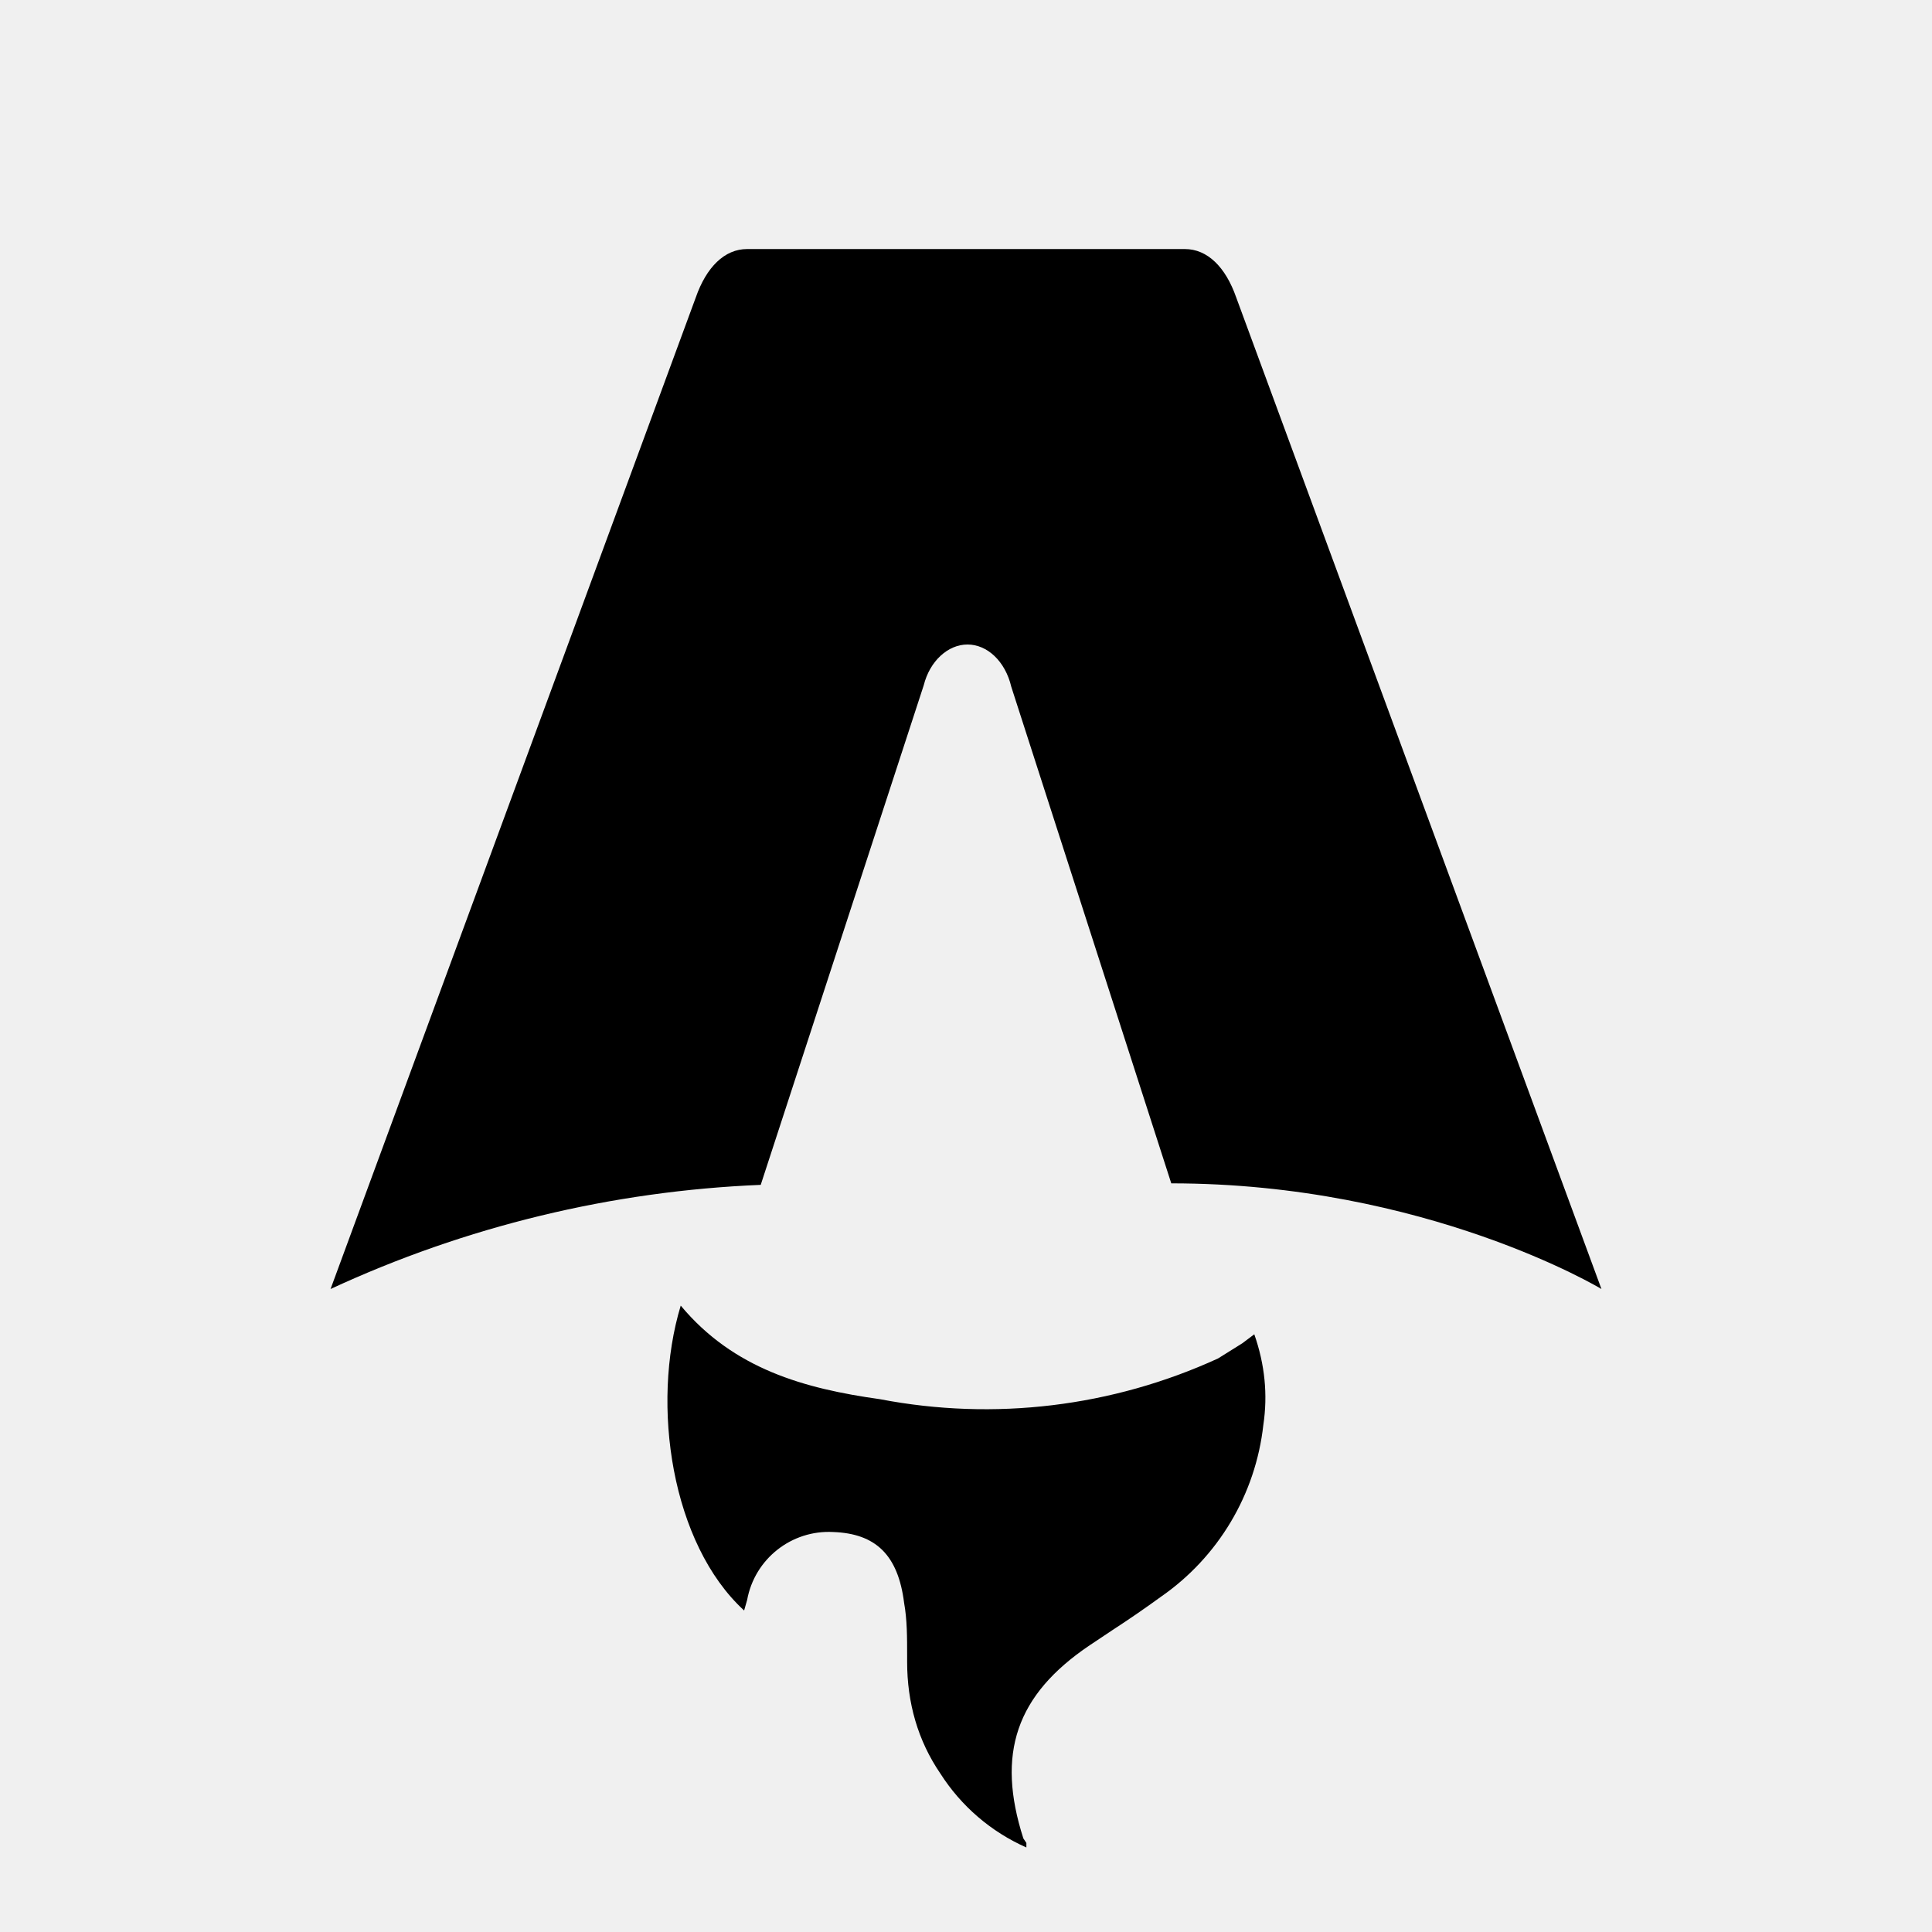
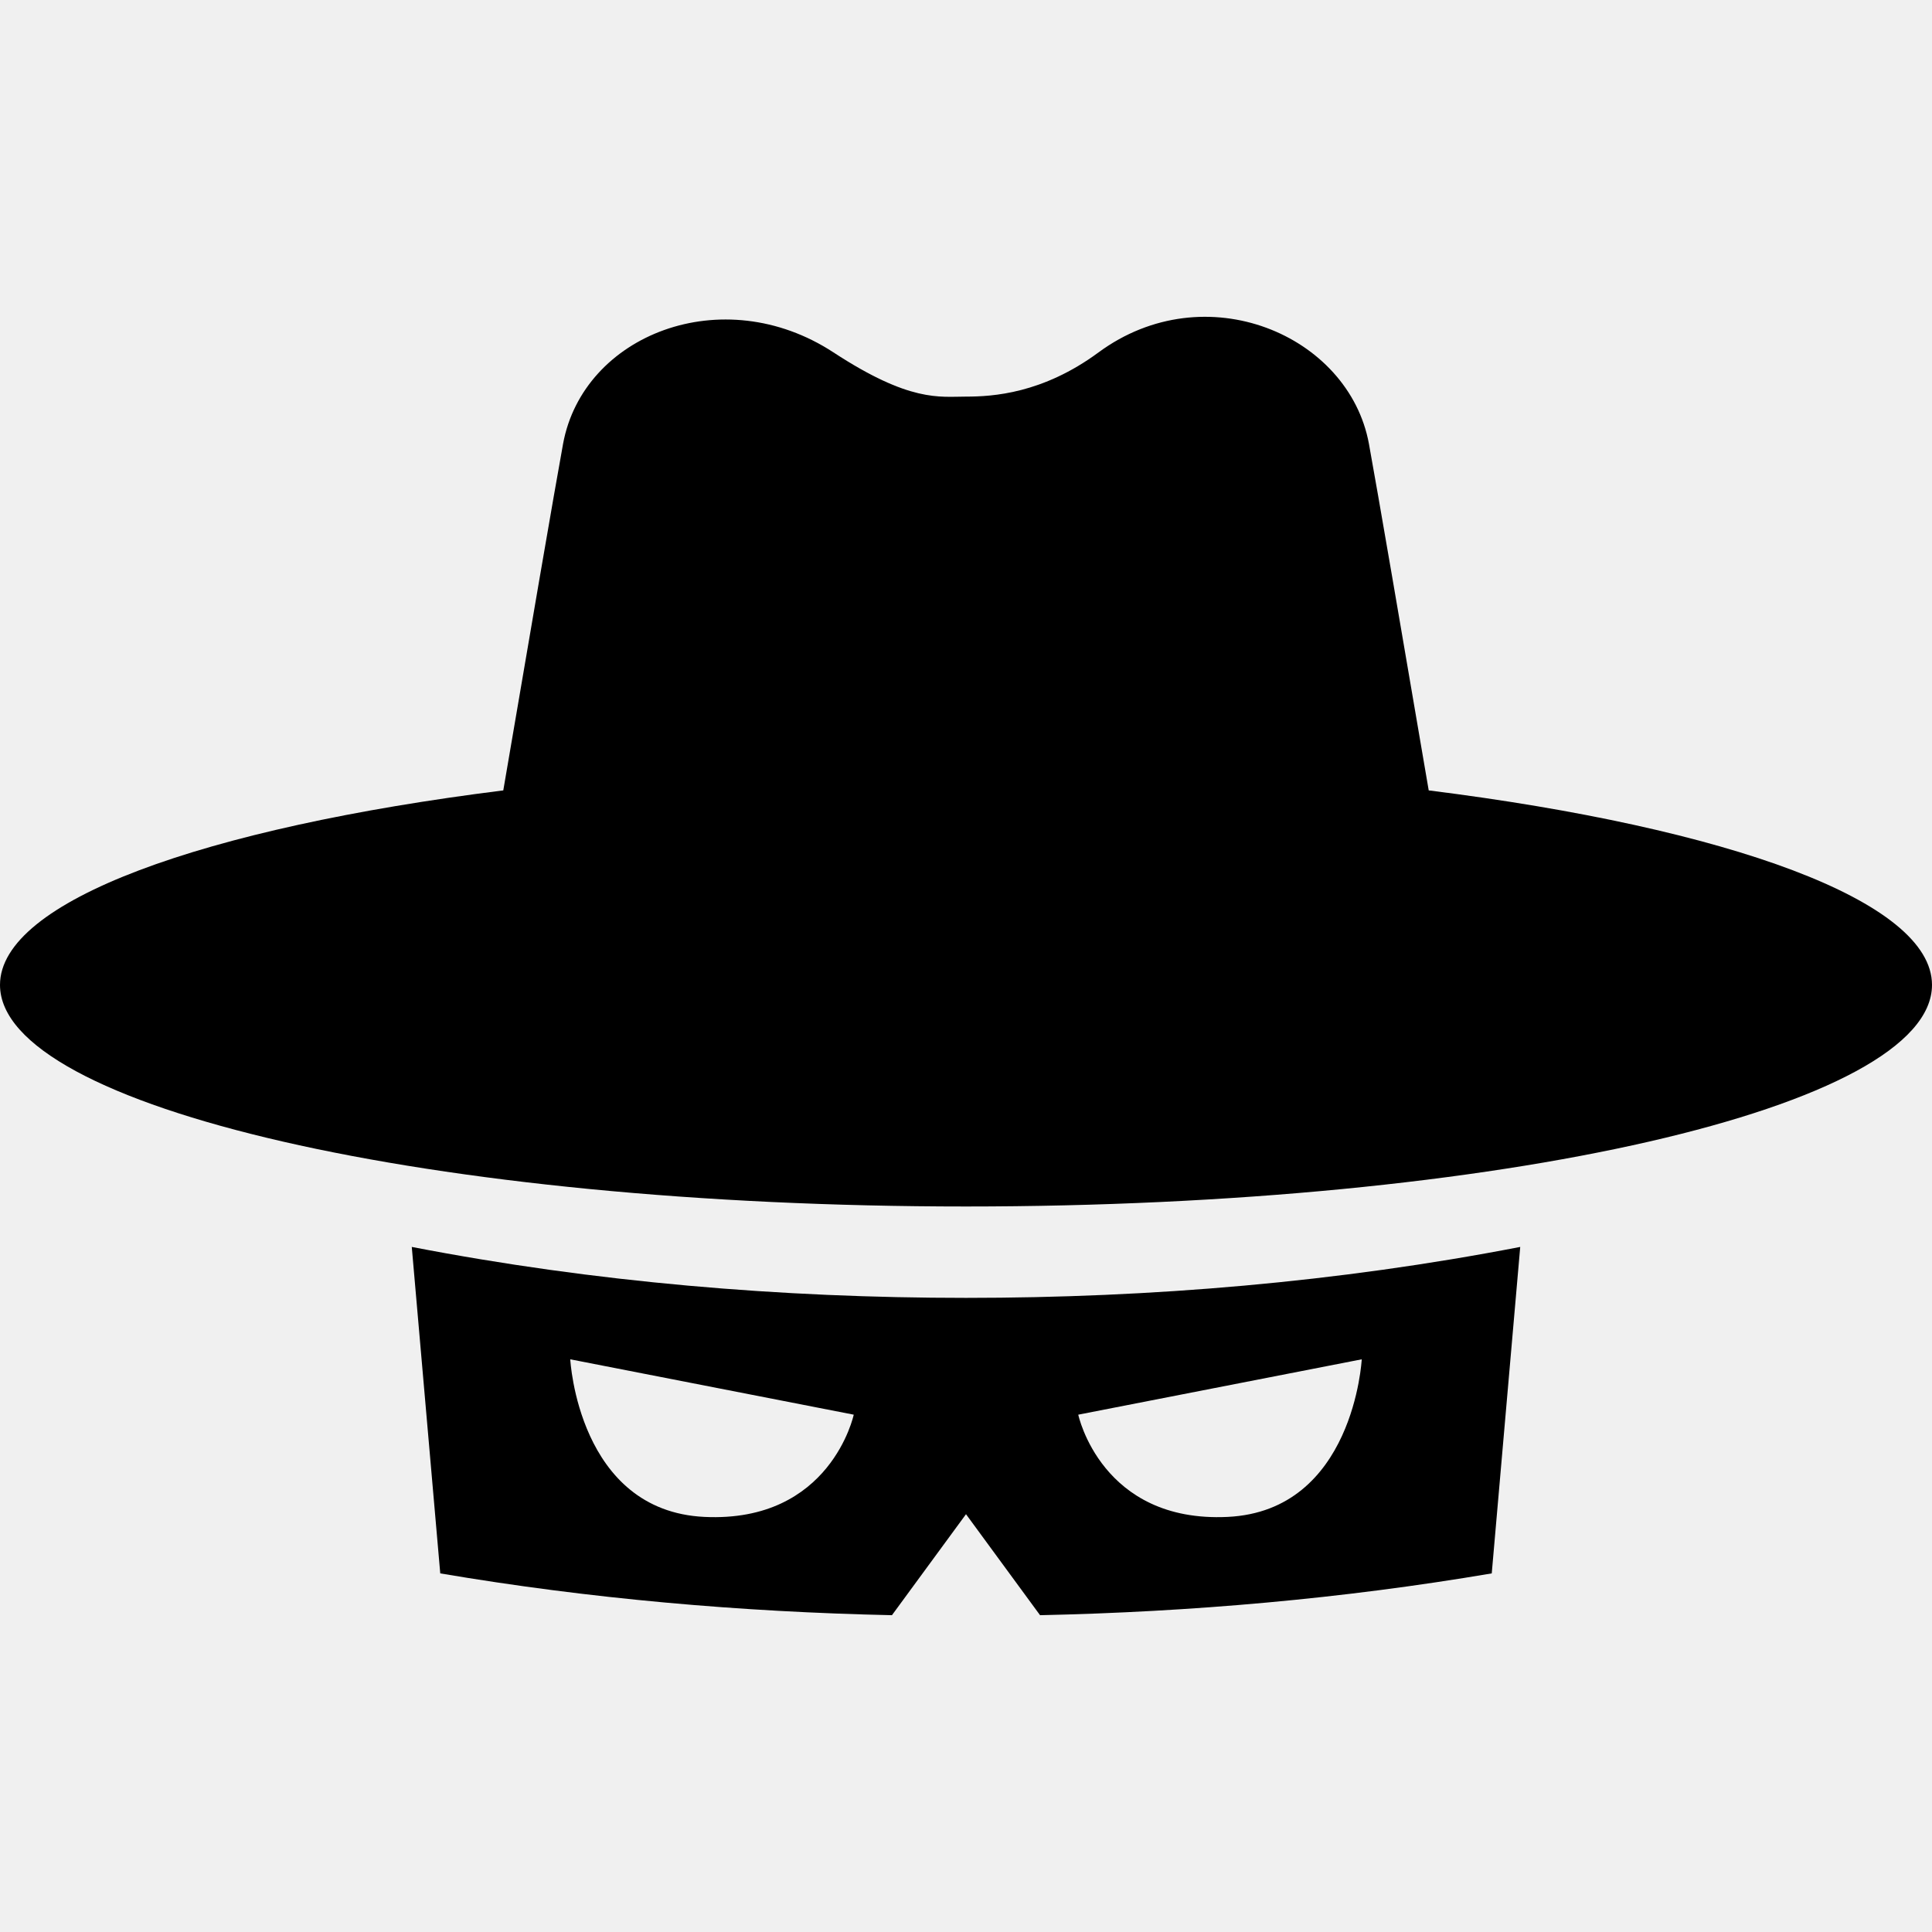
- <svg xmlns="http://www.w3.org/2000/svg" fill="none" viewBox="0 0 128 128">
-   <path d="M50.4 78.5a75.1 75.1 0 0 0-28.5 6.9l24.2-65.7c.7-2 1.9-3.2 3.4-3.2h29c1.5 0 2.7 1.2 3.4 3.2l24.2 65.7s-11.6-7-28.5-7L67 45.5c-.4-1.7-1.6-2.8-2.9-2.8-1.3 0-2.5 1.1-2.9 2.7L50.4 78.5Zm-1.1 28.2Zm-4.2-20.2c-2 6.6-.6 15.8 4.2 20.2a17.5 17.5 0 0 1 .2-.7 5.5 5.5 0 0 1 5.7-4.5c2.8.1 4.3 1.5 4.7 4.7.2 1.1.2 2.3.2 3.5v.4c0 2.7.7 5.2 2.2 7.4a13 13 0 0 0 5.7 4.9v-.3l-.2-.3c-1.8-5.6-.5-9.5 4.4-12.8l1.5-1a73 73 0 0 0 3.2-2.2 16 16 0 0 0 6.8-11.4c.3-2 .1-4-.6-6l-.8.6-1.6 1a37 37 0 0 1-22.4 2.7c-5-.7-9.7-2-13.2-6.2Z" />
-   <style>
-         path { fill: #000; }
-         @media (prefers-color-scheme: dark) {
-             path { fill: #FFF; }
-         }
-     </style>
+ <svg xmlns="http://www.w3.org/2000/svg" version="1.1" id="_x32_" width="800px" height="800px" viewBox="0 0 512 512" xml:space="preserve">
+   <style type="text/css">
+ 
+ 	.st0{fill:#000000;}
+ 
+ </style>
+   <g>
+     <path class="st0" d="M378.625,209.465c-6.531-38.344-13.672-80-15.844-91.844c-5.313-28.906-43.375-45.063-71.656-24.234   c-14.828,10.938-28.094,11.719-35.125,11.719s-14.828,1.563-35.125-11.719c-29.391-19.219-66.344-4.672-71.656,24.234   c-2.172,11.844-9.313,53.5-15.844,91.844C53.906,219.418,0,238.778,0,261.012c0,32.438,114.625,58.719,256,58.719   c141.391,0,256-26.281,256-58.719C512,238.778,458.094,219.418,378.625,209.465z" />
+     <path class="st0" d="M109.125,330.45l7.547,86.515c39.563,6.719,79.734,10.219,119.703,11.078L256,401.278l19.625,26.765   c39.969-0.859,80.141-4.359,119.703-11.078l7.547-86.515c-48.375,9.359-97.906,13.5-146.875,13.5   C207.016,343.95,157.516,339.809,109.125,330.45z M186.688,401.997c-33.469-1.578-35.563-41.766-35.563-41.766l75.125,14.672   C226.25,374.903,220.156,403.59,186.688,401.997z M360.875,360.231c0,0-2.094,40.188-35.563,41.766   c-33.469,1.594-39.563-27.094-39.563-27.094L360.875,360.231z" />
+   </g>
</svg>
